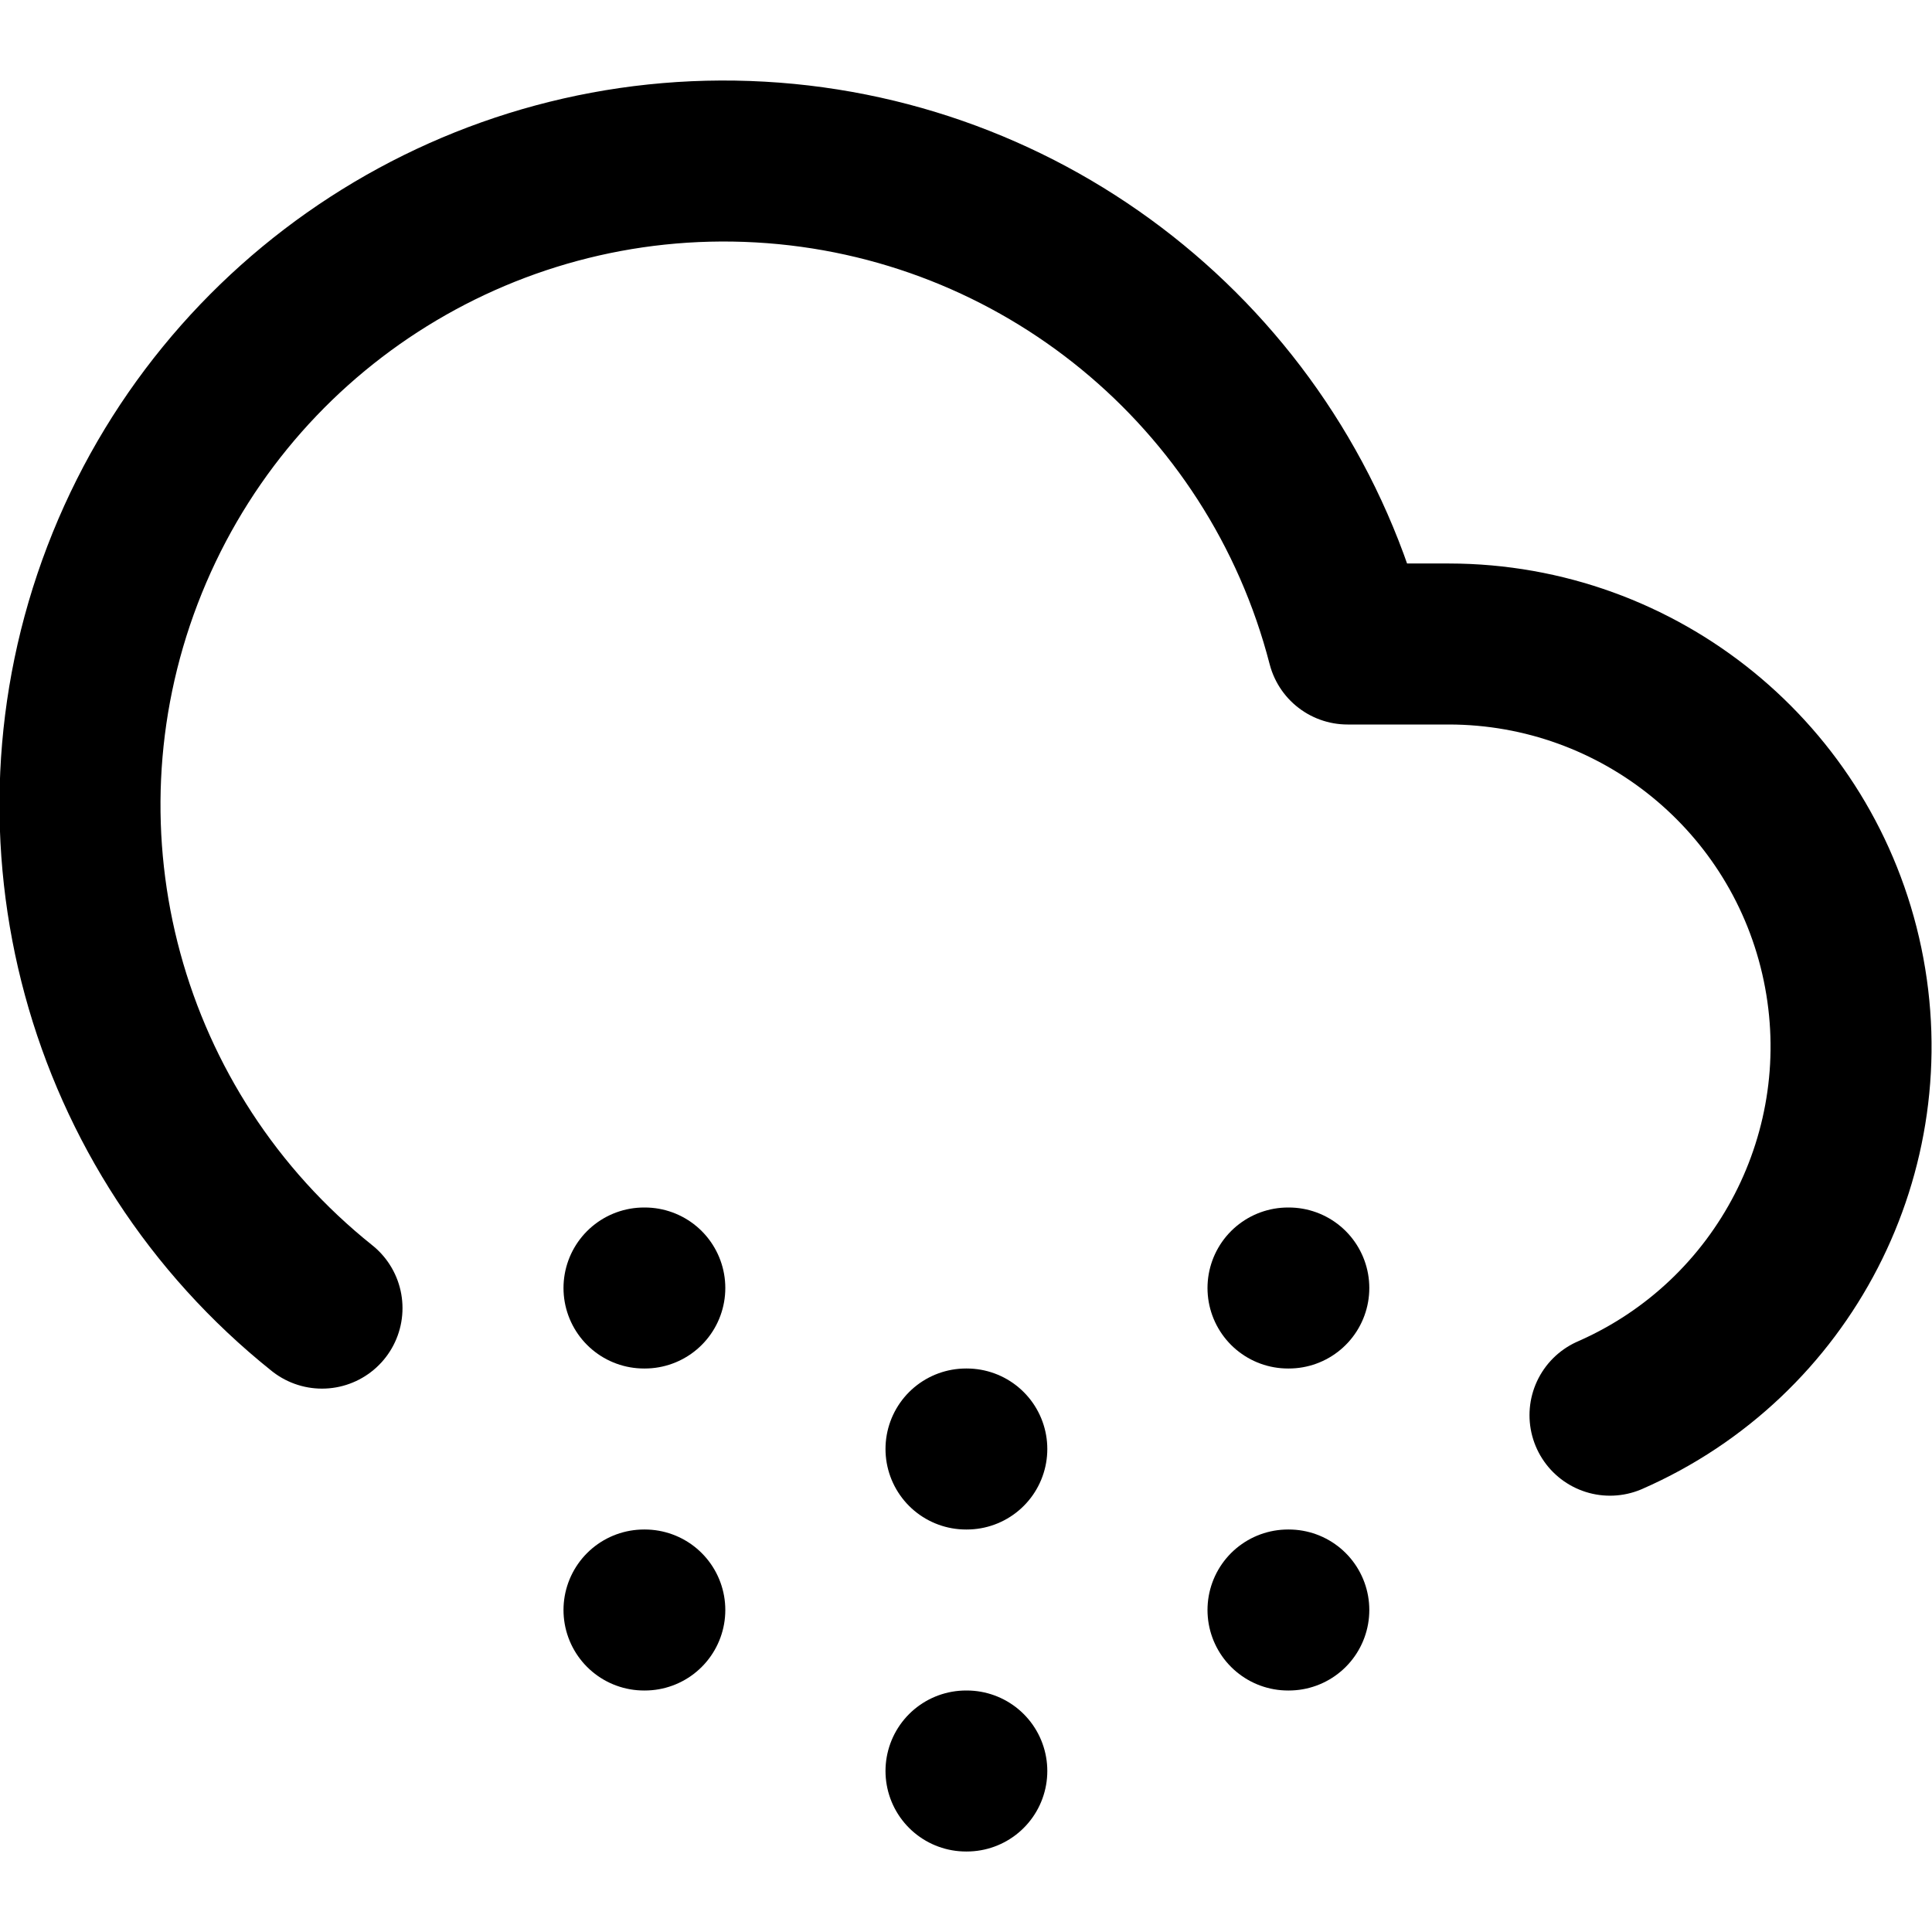
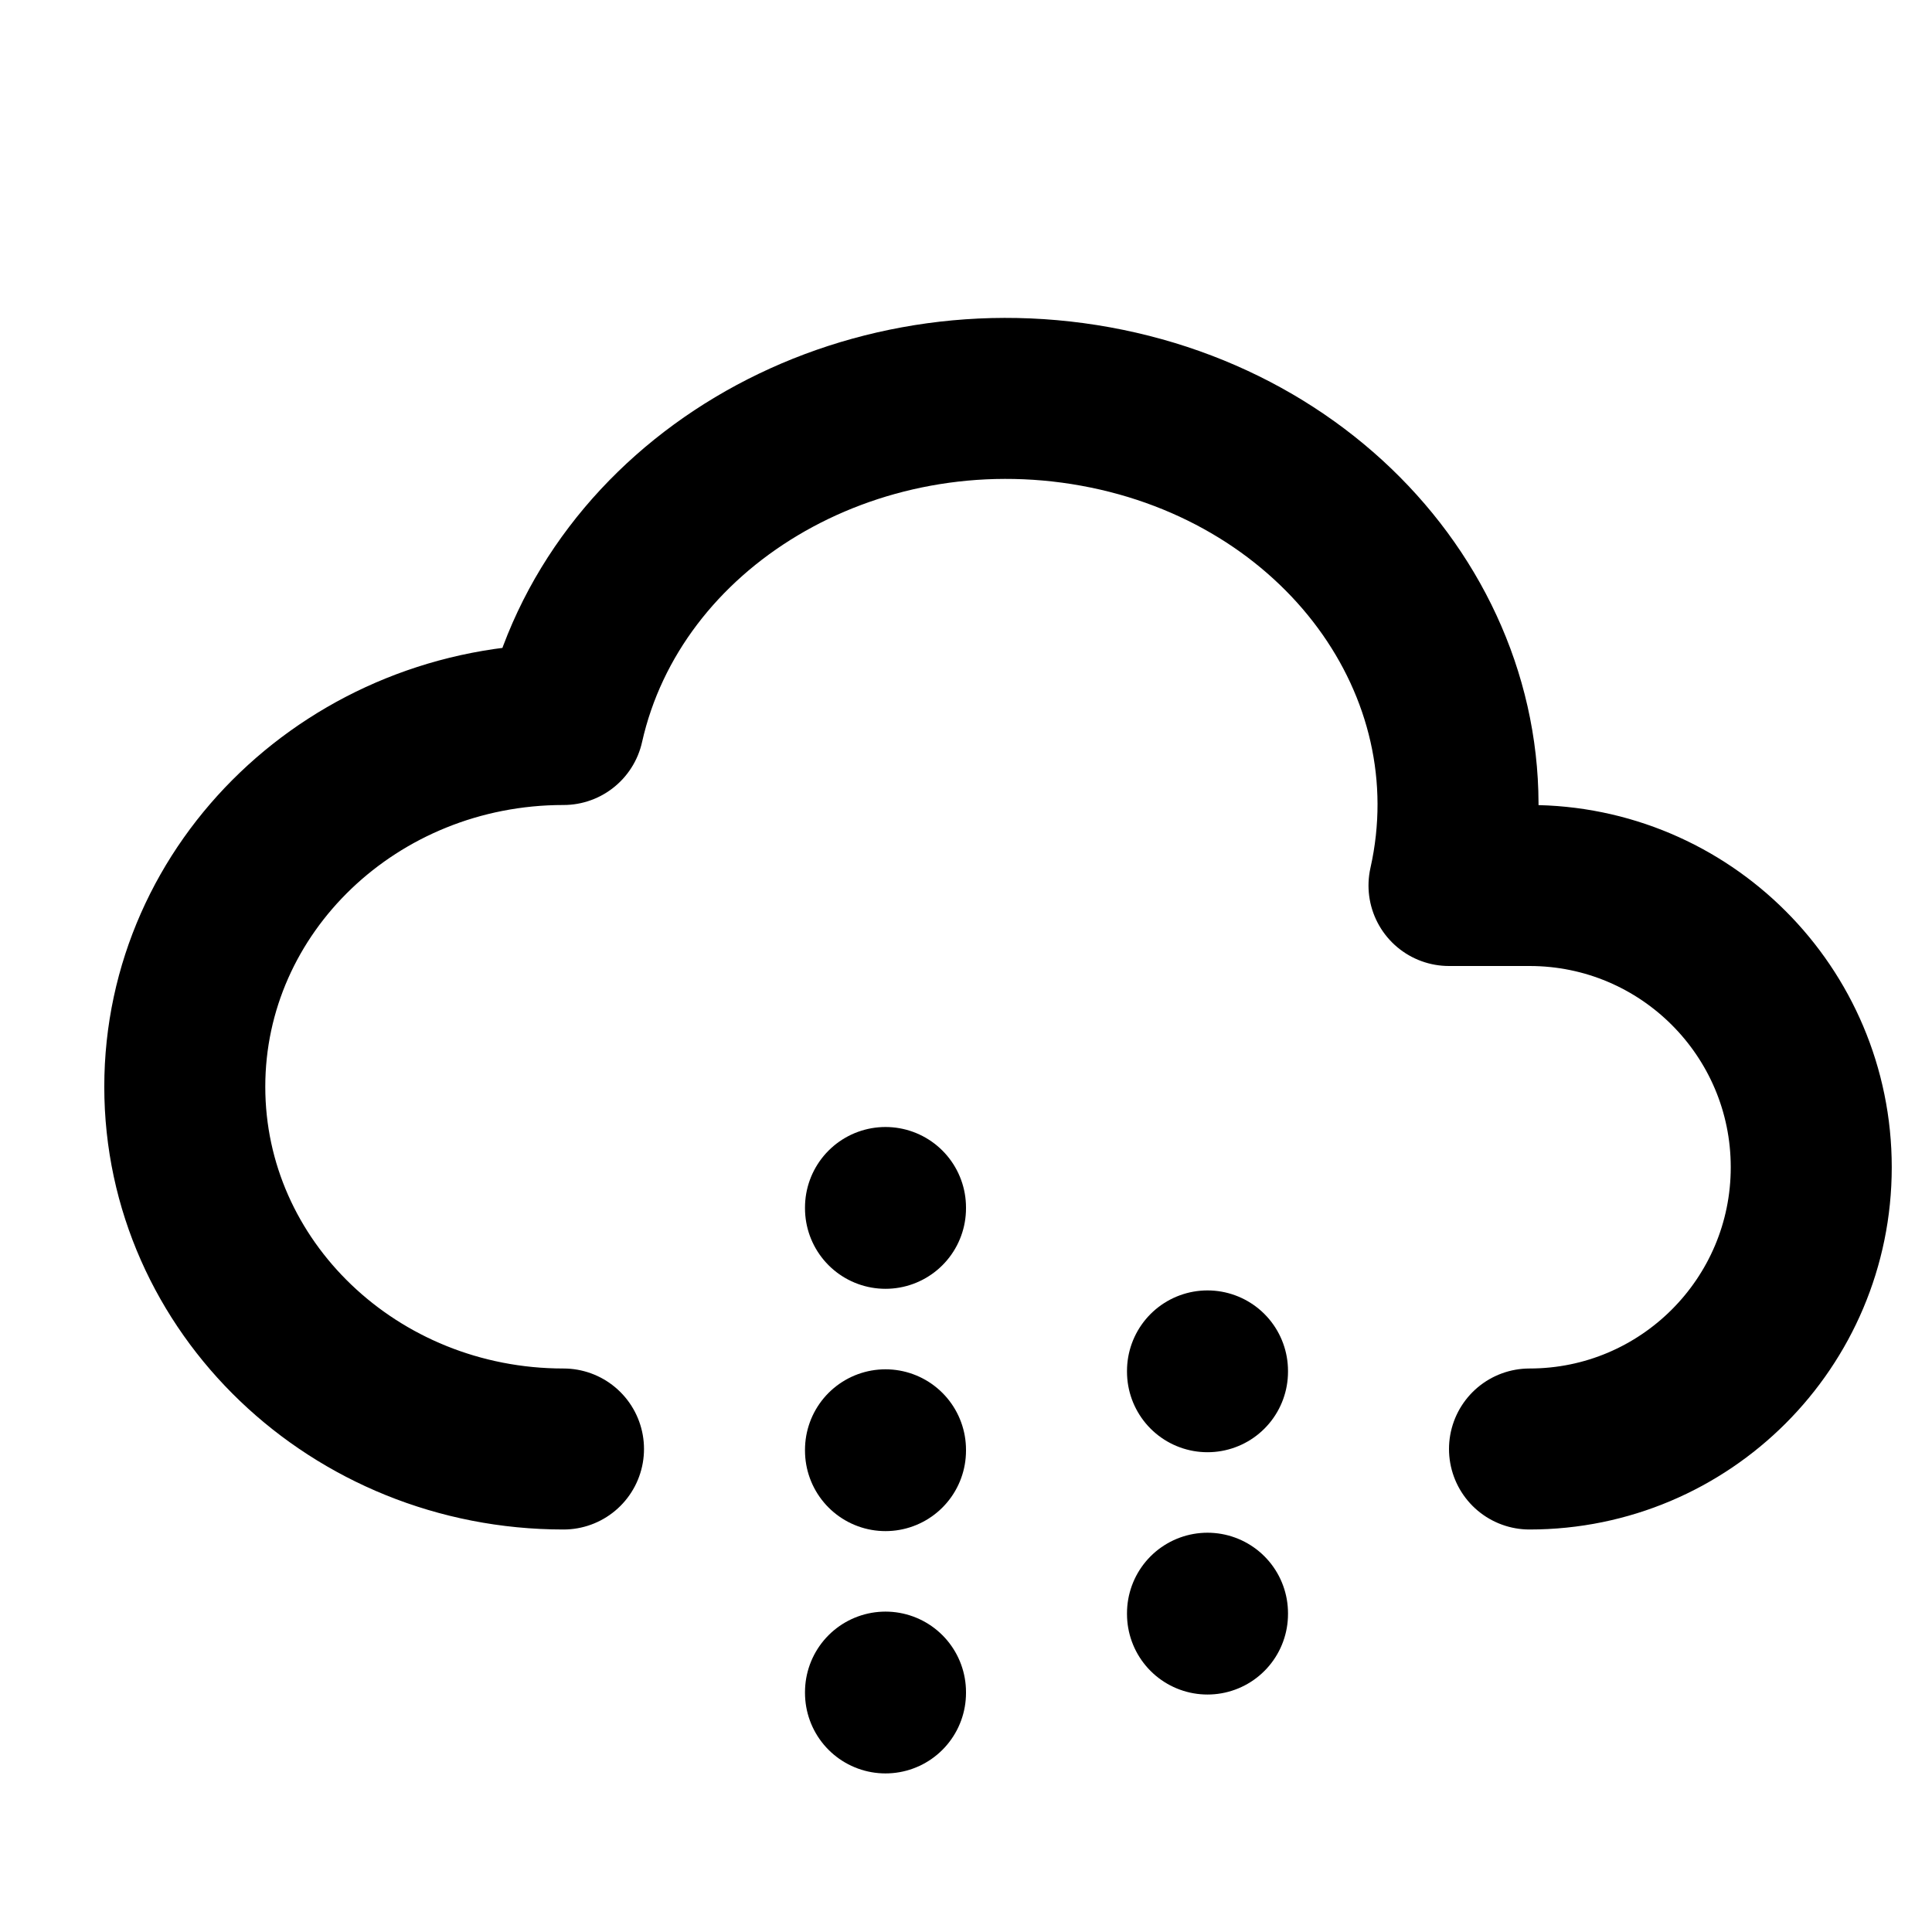
- <svg xmlns="http://www.w3.org/2000/svg" width="24" height="24" viewBox="0 0 24 24" fill="none" stroke="currentColor" stroke-width="2" stroke-linecap="round" stroke-linejoin="round" class="feather feather-cloud-snow">
-   <path d="M20 17.58A5 5 0 0 0 18 8h-1.26A8 8 0 1 0 4 16.25" />
-   <line x1="8" y1="16" x2="8.01" y2="16" />
-   <line x1="8" y1="20" x2="8.01" y2="20" />
-   <line x1="12" y1="18" x2="12.01" y2="18" />
-   <line x1="12" y1="22" x2="12.01" y2="22" />
-   <line x1="16" y1="16" x2="16.01" y2="16" />
-   <line x1="16" y1="20" x2="16.01" y2="20" />
+ <svg xmlns="http://www.w3.org/2000/svg" class="icon icon-tabler icon-tabler-cloud-snow" width="24" height="24" viewBox="0 0 24 24" stroke-width="2" stroke="currentColor" fill="none" stroke-linecap="round" stroke-linejoin="round">
+   <path stroke="none" d="M0 0h24v24H0z" fill="none" />
+   <path d="M7 18a4.6 4.4 0 0 1 0 -9a5 4.5 0 0 1 11 2h1a3.5 3.5 0 0 1 0 7" />
+   <path d="M11 15v.01m0 3v.01m0 3v.01m4 -4v.01m0 3v.01" />
</svg>
